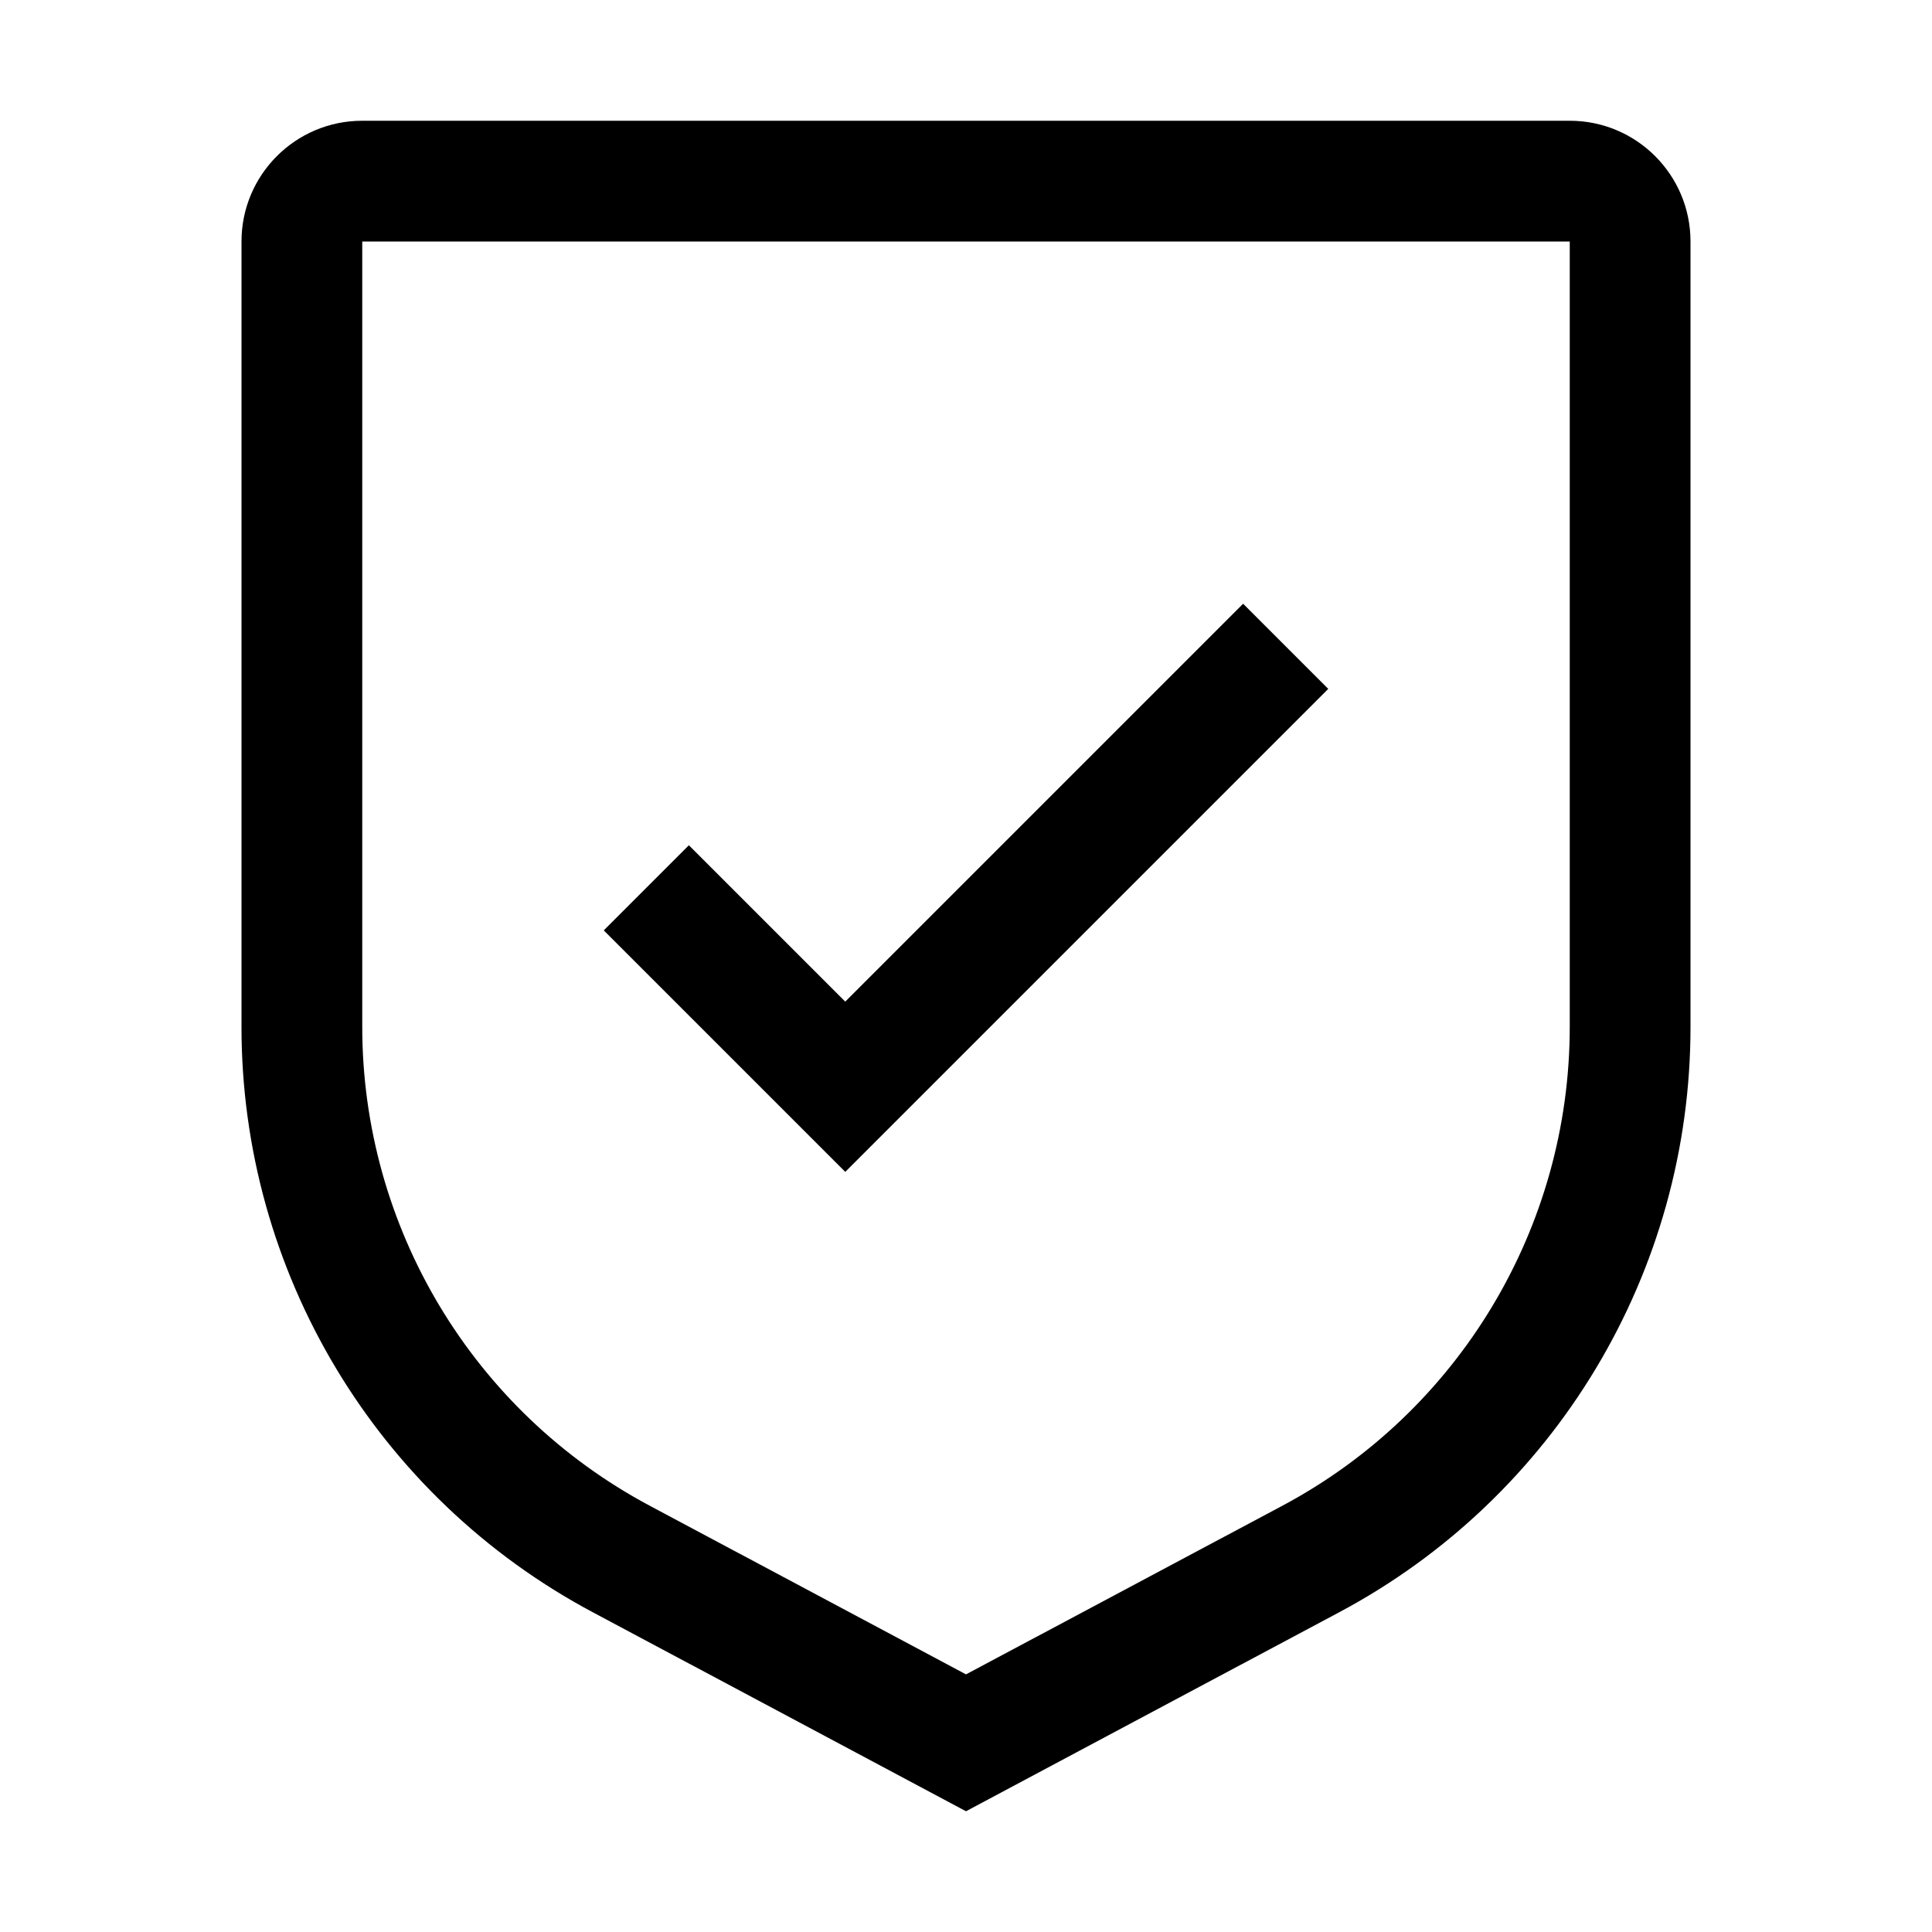
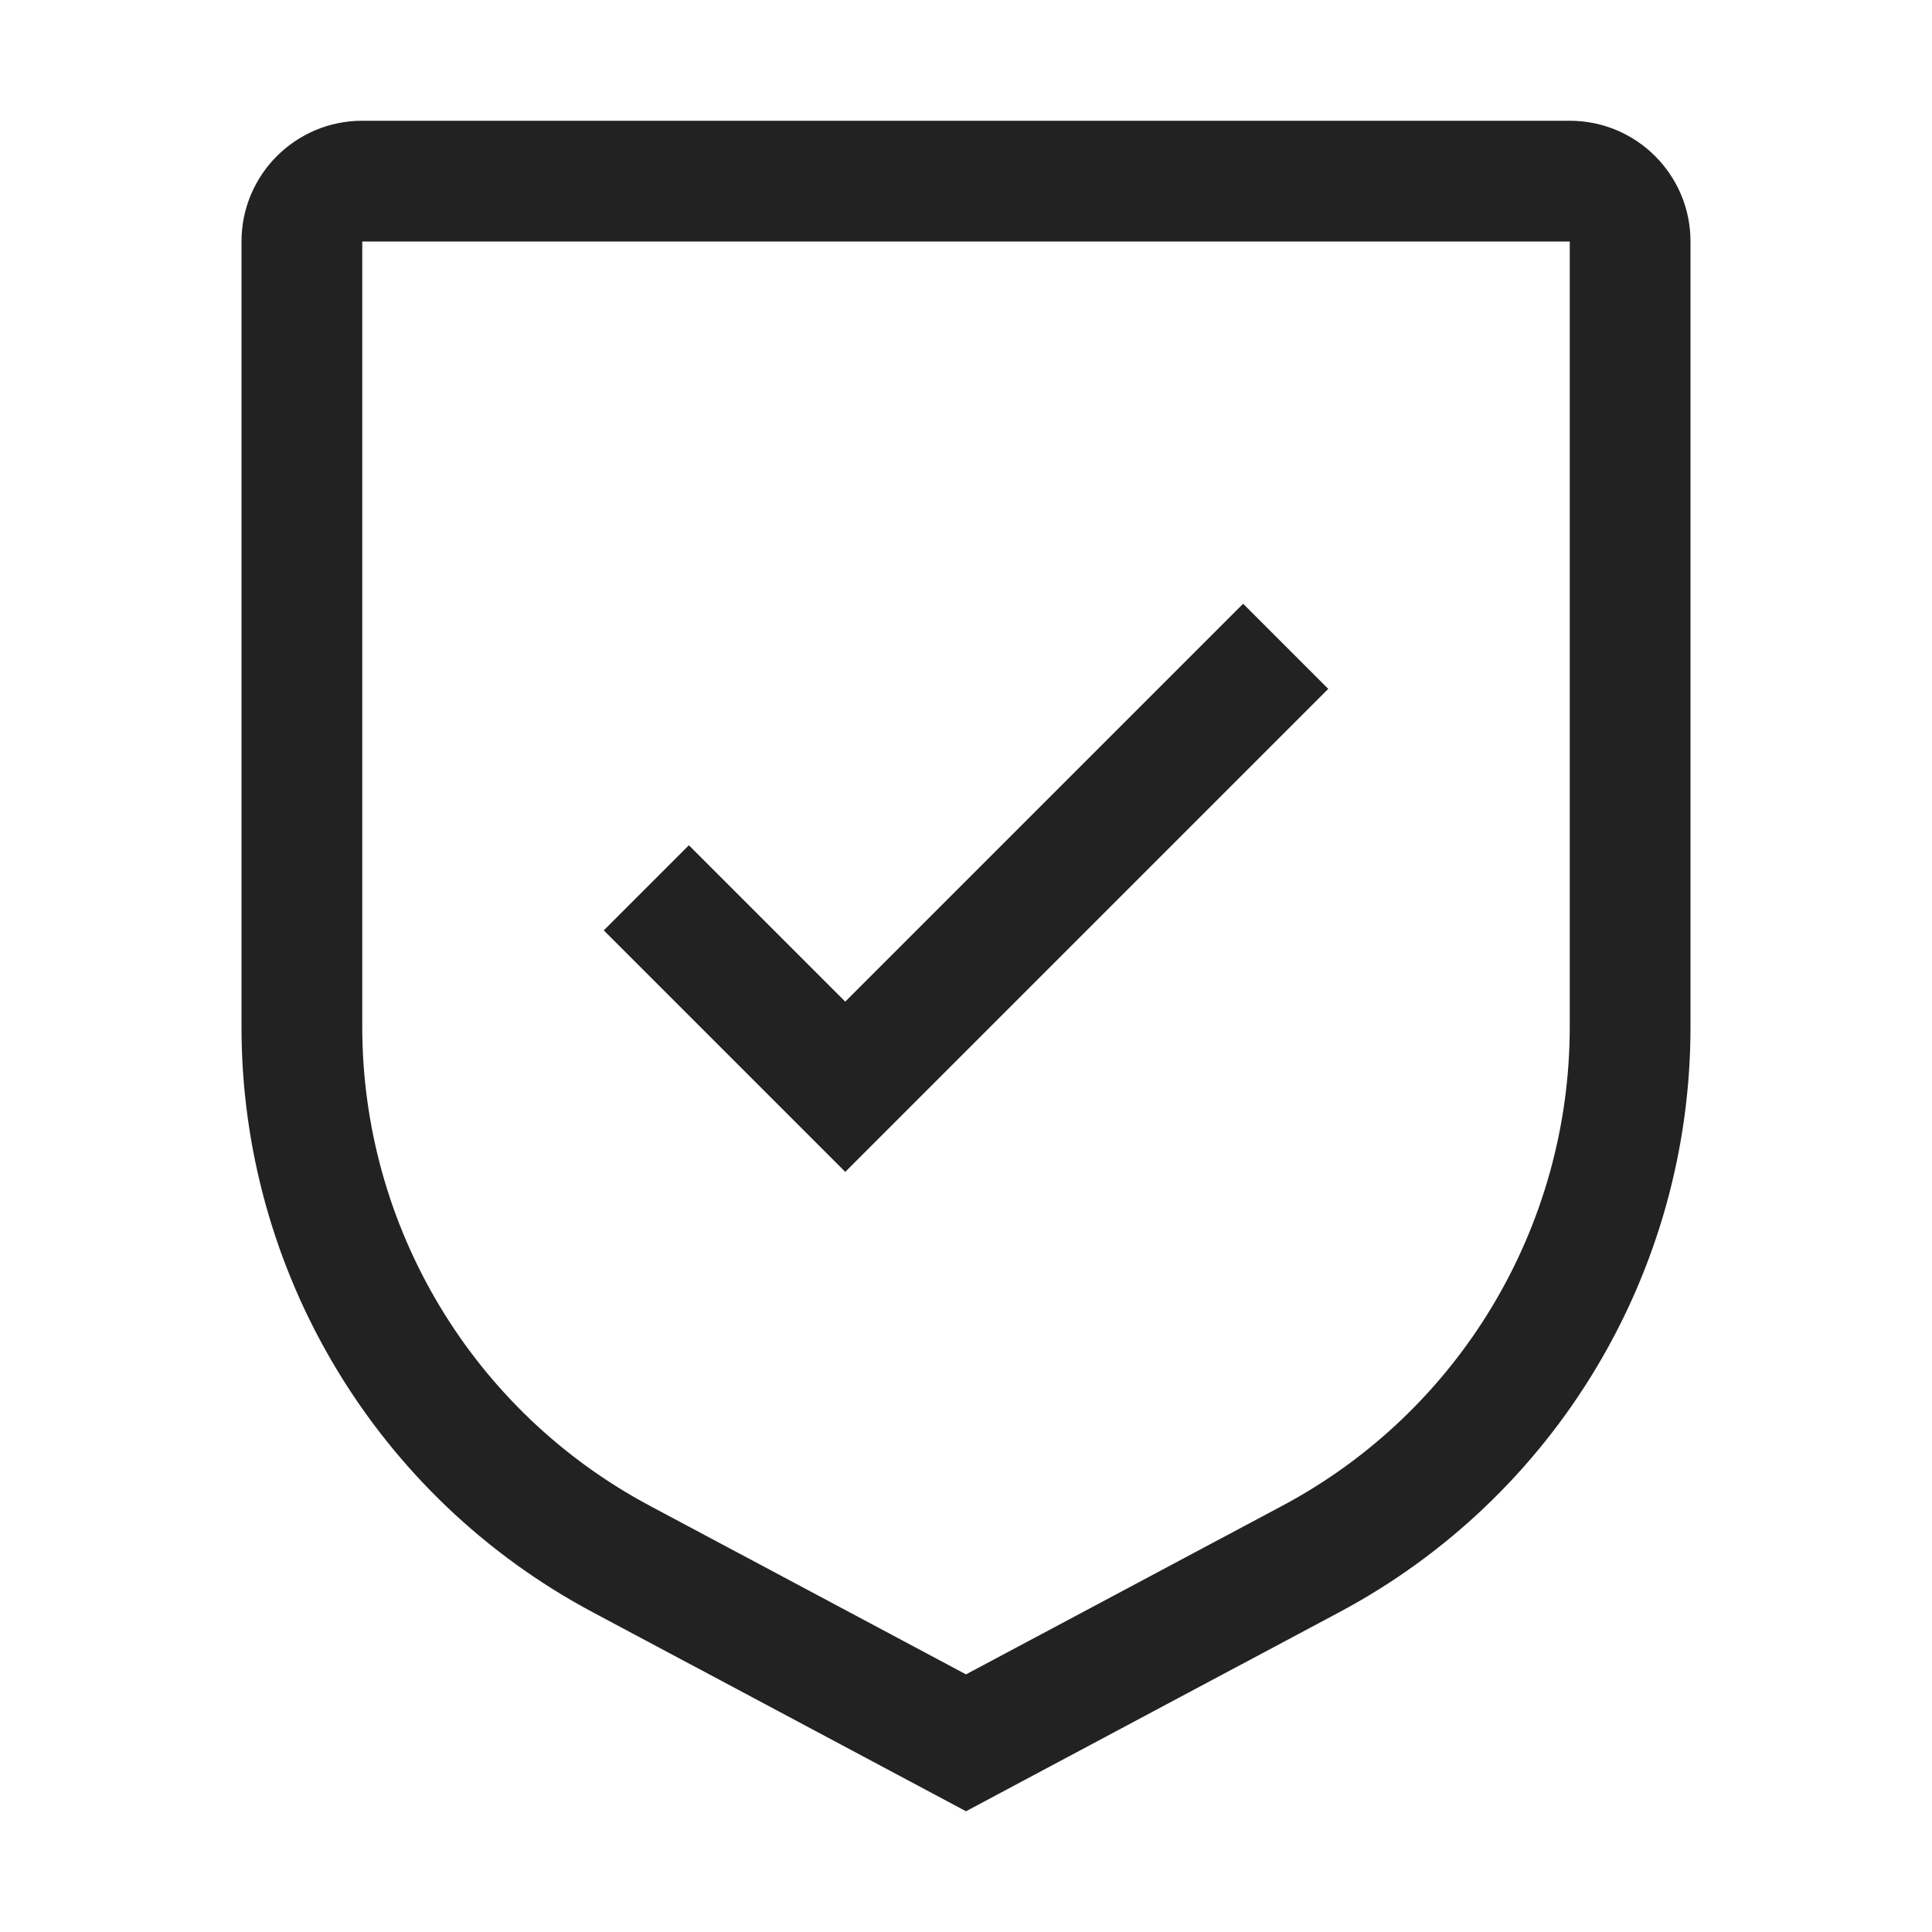
- <svg xmlns="http://www.w3.org/2000/svg" width="1em" height="1em" viewBox="0 0 32 32">
+ <svg xmlns="http://www.w3.org/2000/svg" width="24" height="24" viewBox="0 0 32 32">
  <path d="M0 0h32v32H0z" fill="none" />
-   <path fill="currentColor" d="M14 16.59L11.41 14L10 15.41l4 4l8-8L20.59 10z" />
-   <path fill="currentColor" d="m16 30l-6.176-3.293A10.98 10.98 0 0 1 4 17V4a2 2 0 0 1 2-2h20a2 2 0 0 1 2 2v13a10.98 10.98 0 0 1-5.824 9.707ZM6 4v13a8.99 8.99 0 0 0 4.766 7.942L16 27.733l5.234-2.79A8.99 8.99 0 0 0 26 17V4Z" />
+   <path fill="#222" d="M14 16.59L11.41 14L10 15.41l4 4l8-8L20.59 10z" />
+   <path fill="#222" d="m16 30l-6.176-3.293A10.98 10.98 0 0 1 4 17V4a2 2 0 0 1 2-2h20a2 2 0 0 1 2 2v13a10.98 10.98 0 0 1-5.824 9.707ZM6 4v13a8.99 8.99 0 0 0 4.766 7.942L16 27.733l5.234-2.79A8.99 8.99 0 0 0 26 17V4Z" />
</svg>
